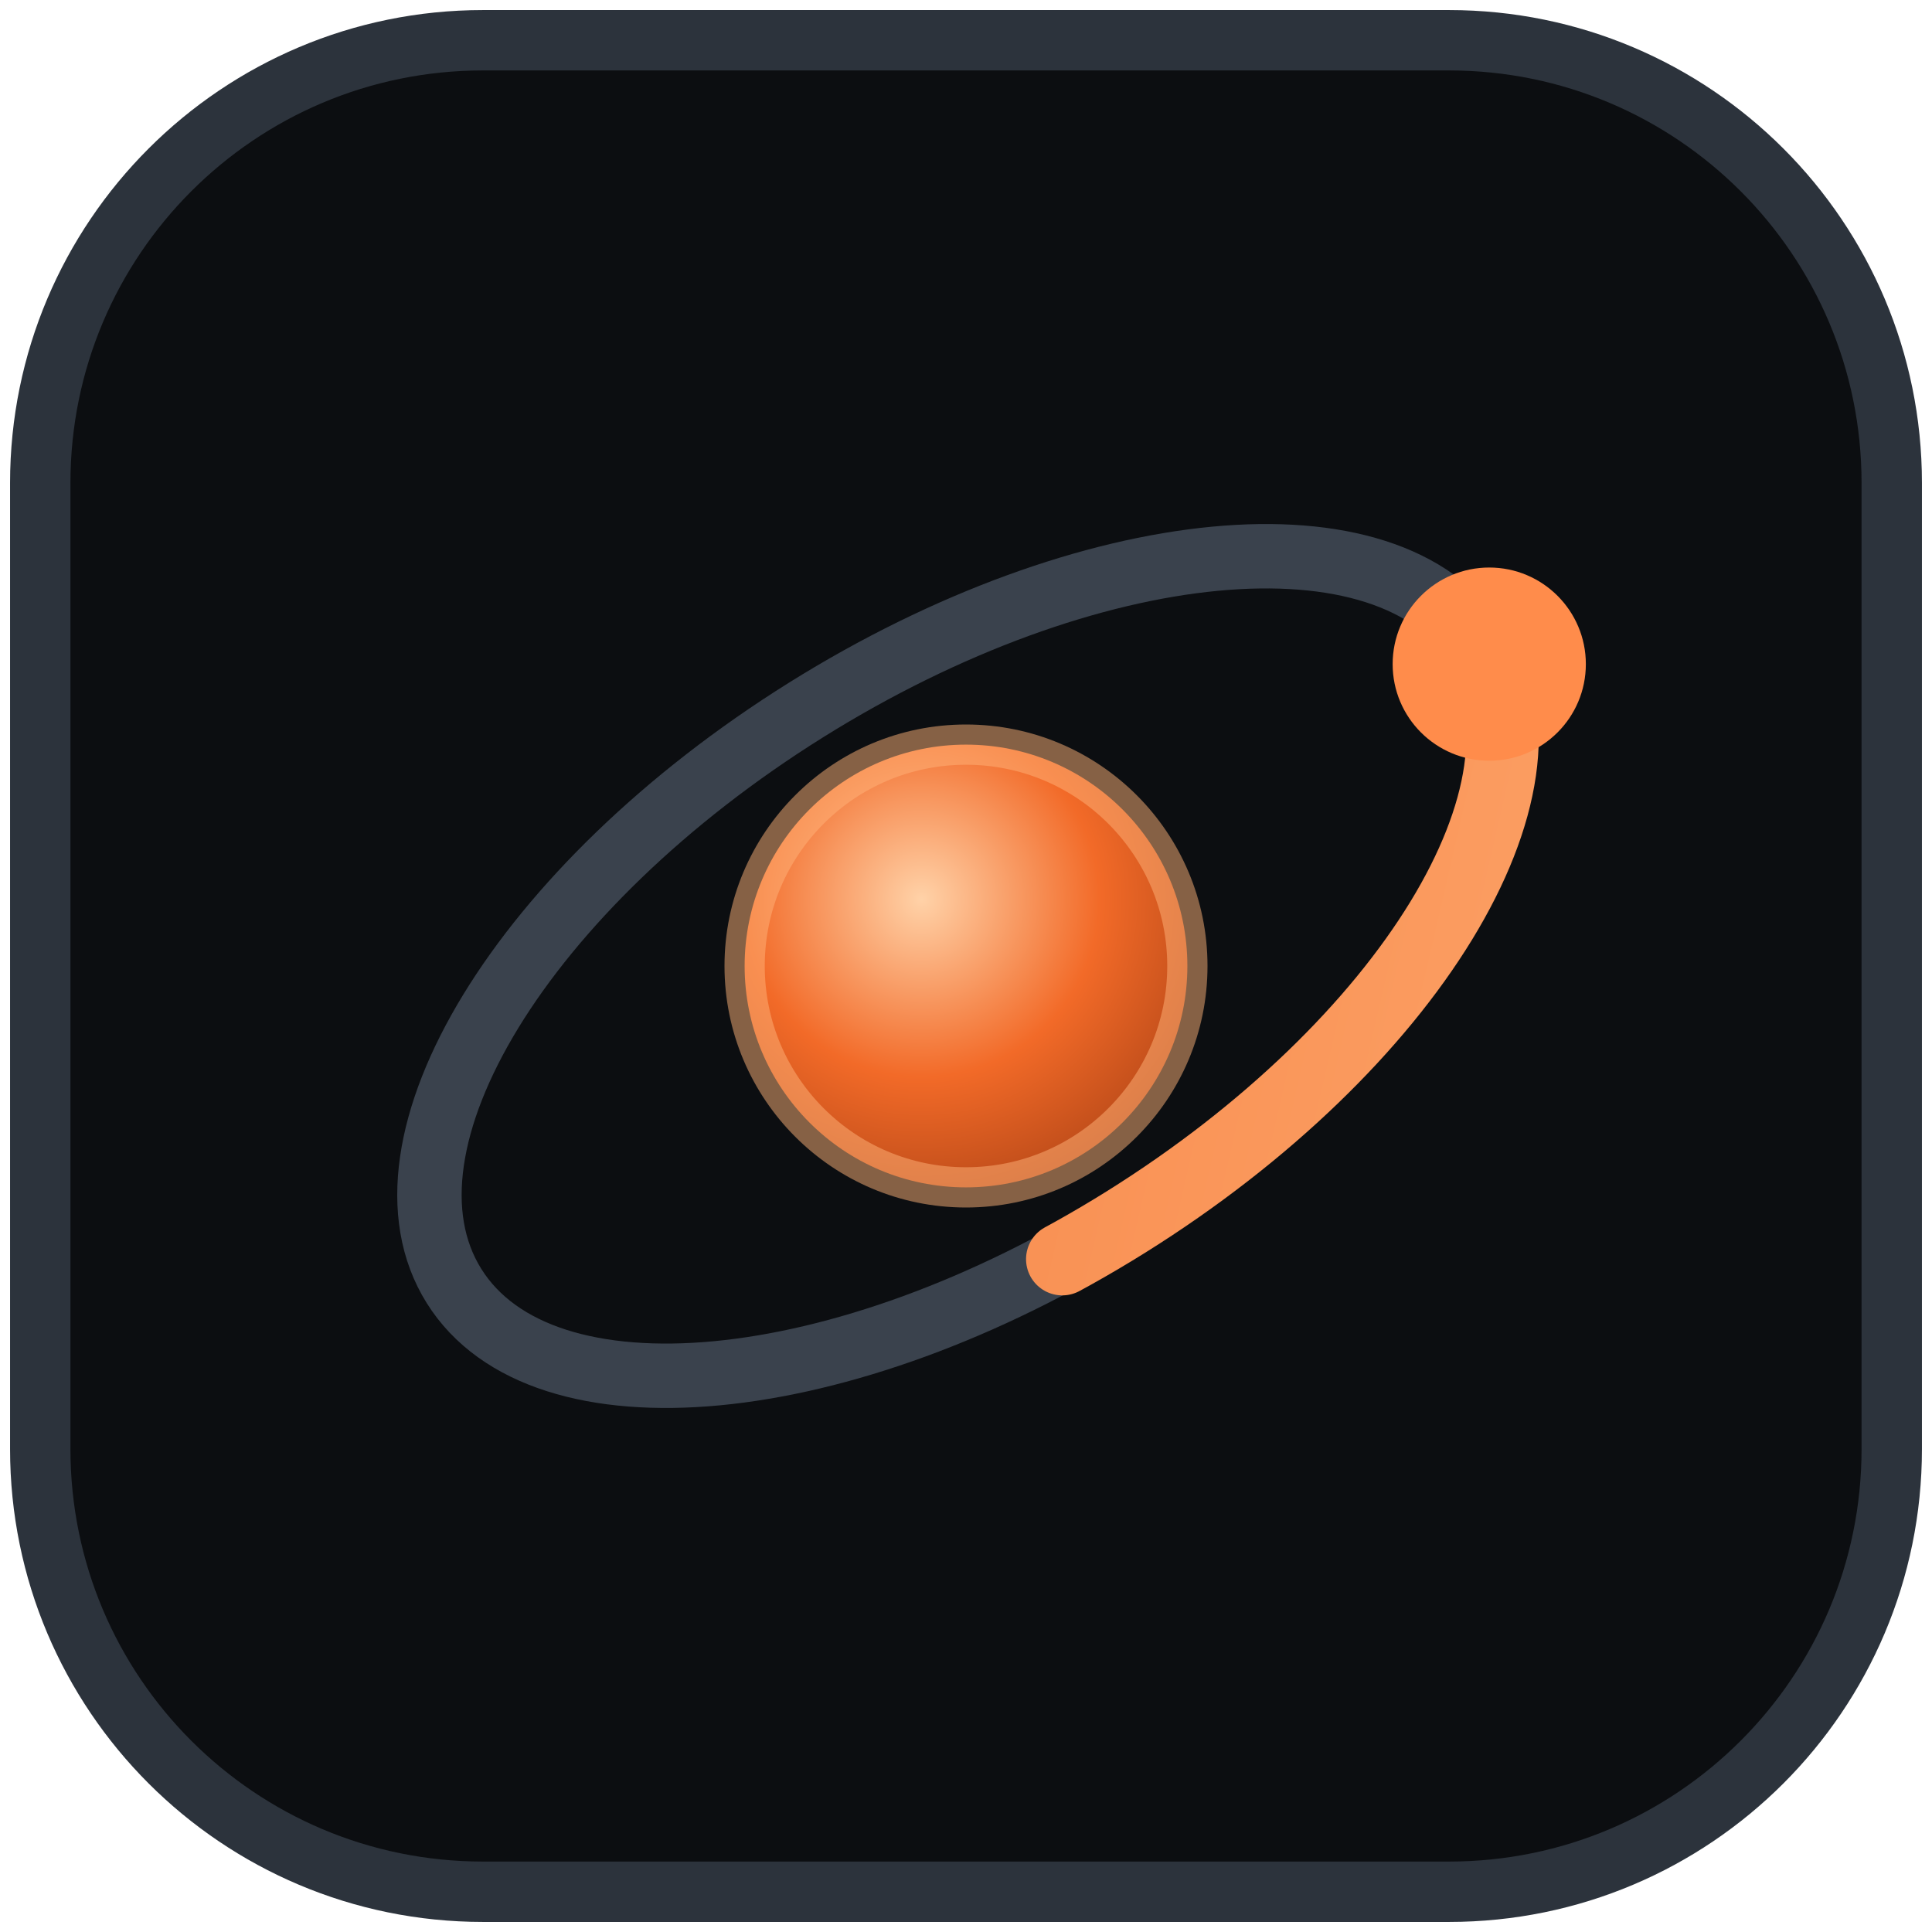
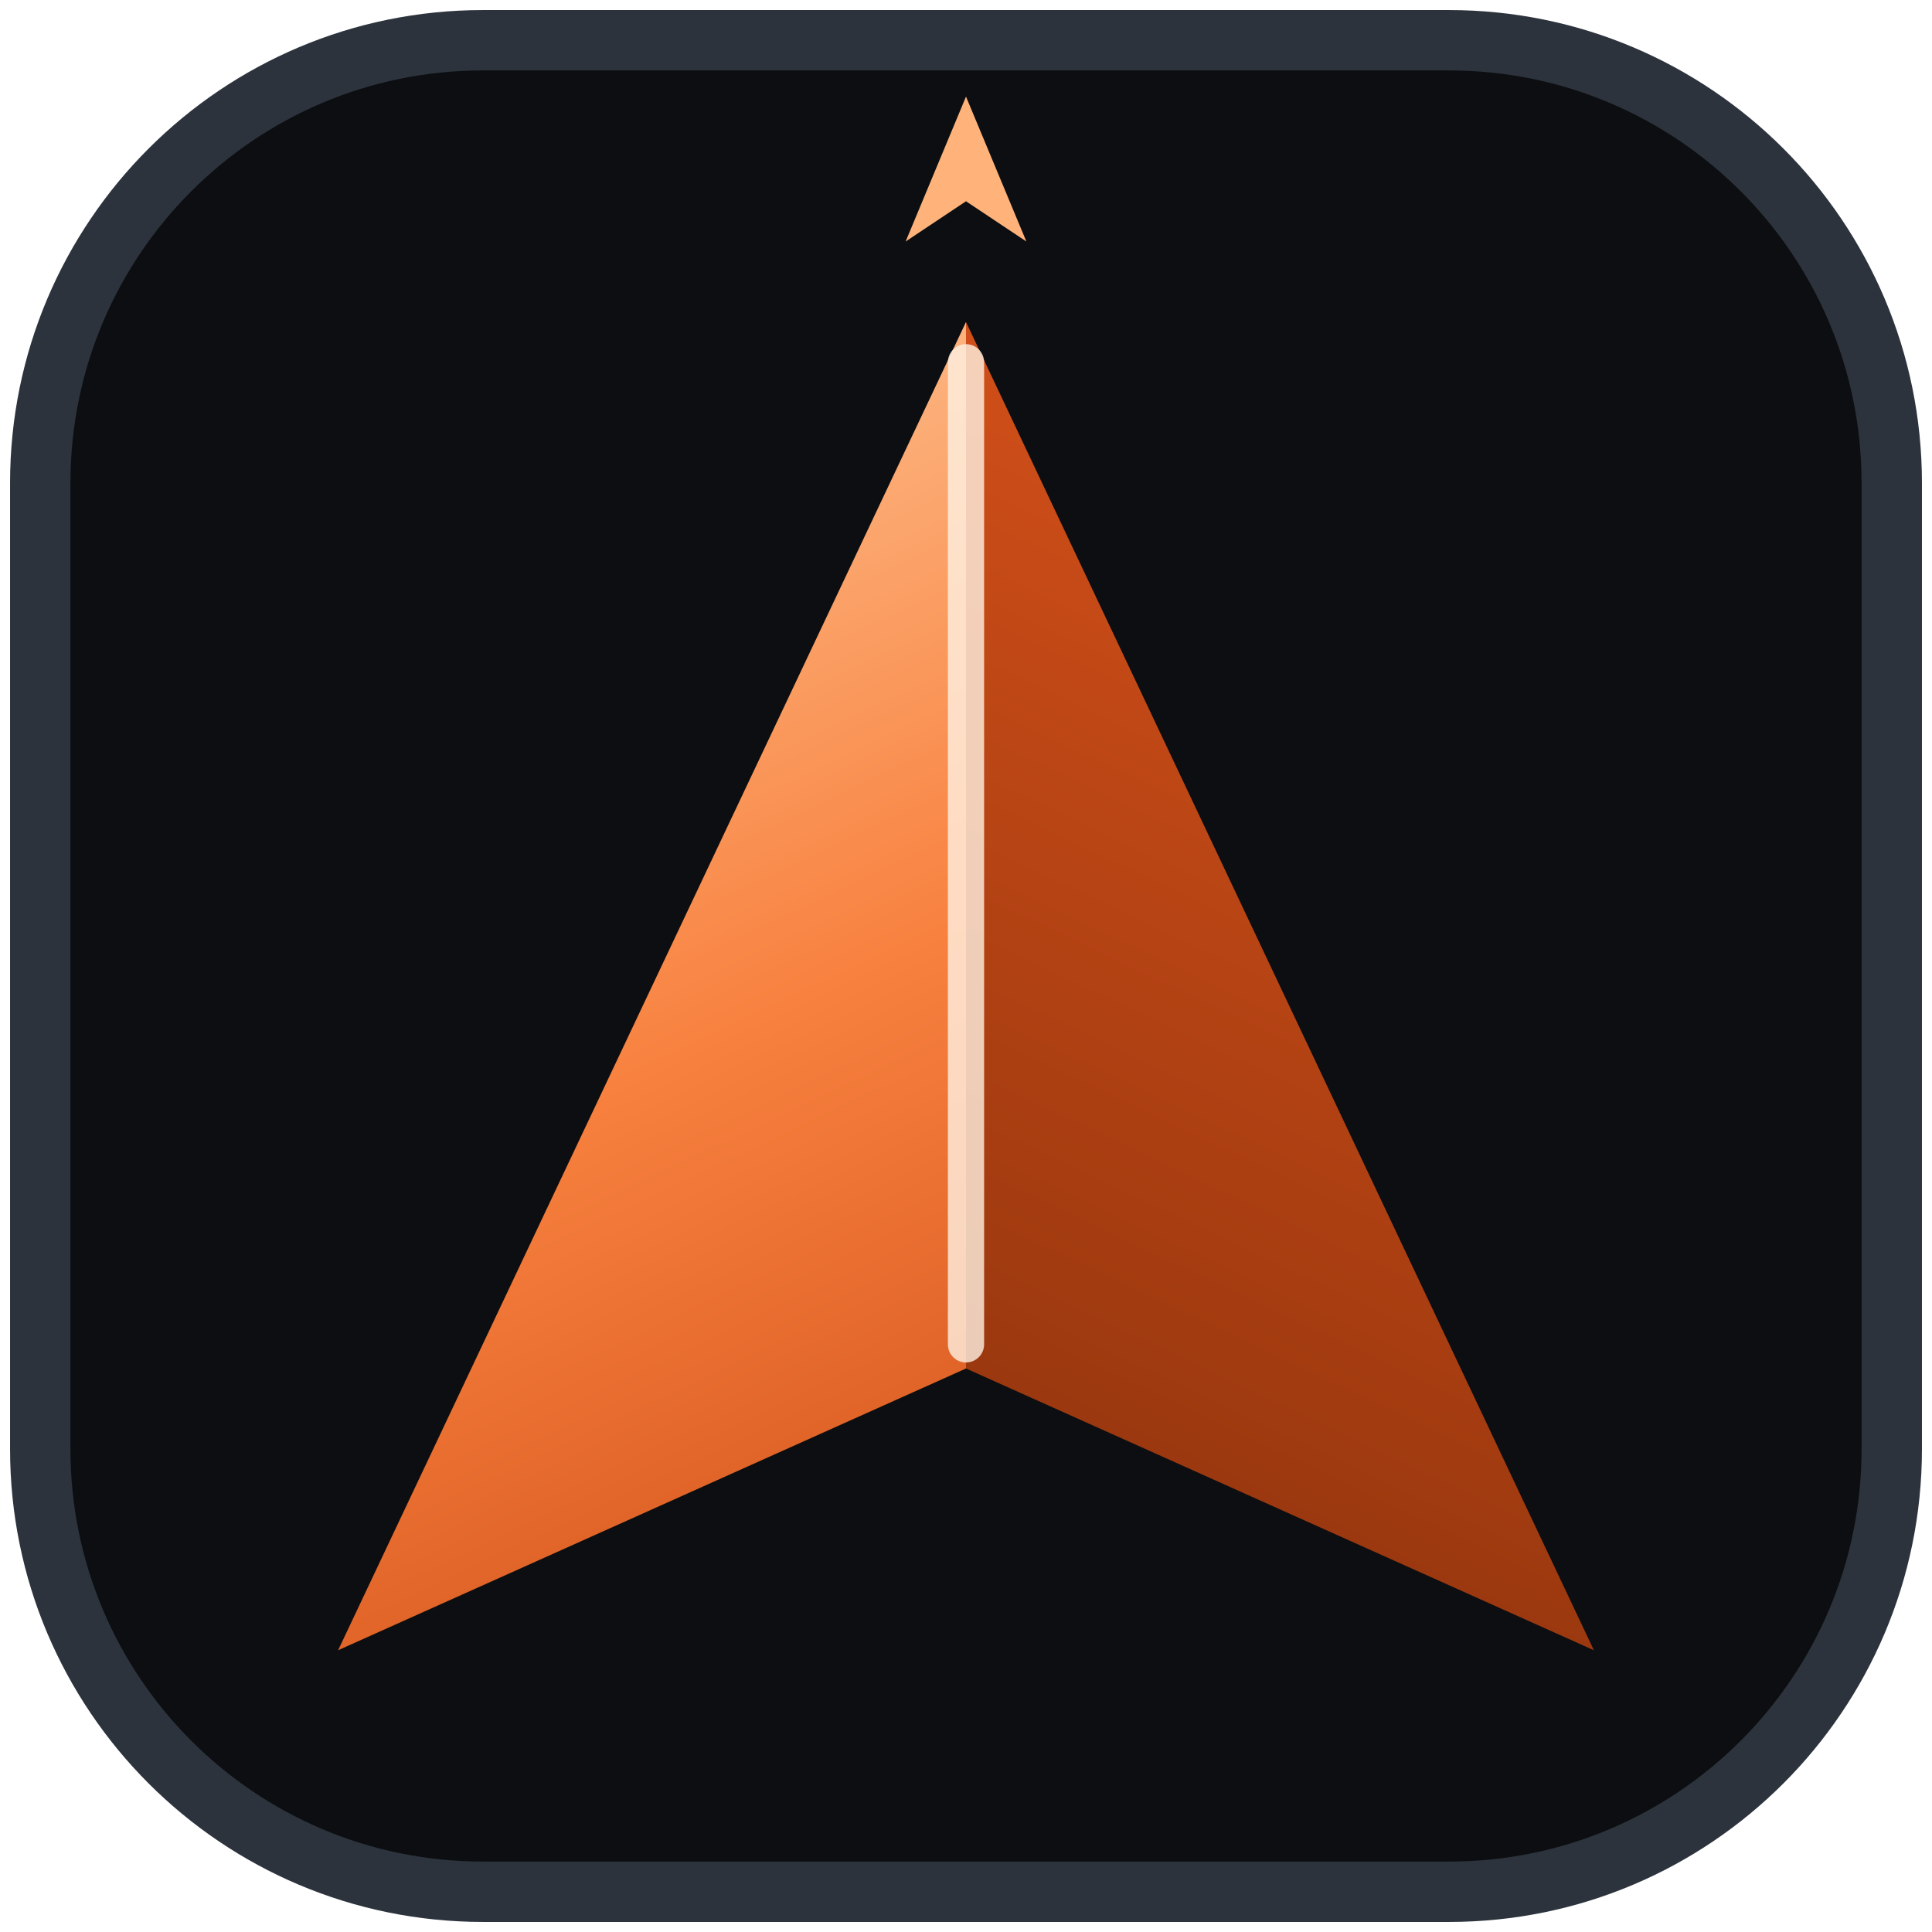
<svg xmlns="http://www.w3.org/2000/svg" viewBox="0 0 48 48" fill="none">
  <rect x="1" y="1" width="46" height="46" rx="11" fill="#0c0e11" stroke="#2c333c" stroke-width="1.5" />
-   <ellipse cx="24" cy="24" rx="15" ry="7.5" transform="rotate(-32 24 24)" stroke="#3a424d" stroke-width="1.6" />
-   <ellipse cx="24" cy="24" rx="15" ry="7.5" transform="rotate(-32 24 24)" stroke="url(#ilg-arc)" stroke-width="1.8" stroke-linecap="round" stroke-dasharray="22 80" stroke-dashoffset="2" />
-   <circle cx="24" cy="24" r="5.5" fill="url(#ilg-core)" />
-   <circle cx="24" cy="24" r="5.5" stroke="#ffb37a" stroke-width="1" opacity="0.5" />
-   <circle cx="37" cy="16.5" r="2.4" fill="#ff8c4b" />
+   <path d="M24 8 L39.6 41 L24 34 Z" fill="url(#ilg-shade)" />
+   <path d="M24 8 L8.4 41 L24 34 Z" fill="url(#ilg-lit)" />
+   <path d="M24 9 L24 33.4" stroke="#fff1e2" stroke-width="0.9" stroke-linecap="round" opacity="0.8" />
+   <path d="M24 2.4 L25.5 6 L24 5 L22.5 6 Z" fill="#ffb37a" />
  <defs>
-     <radialGradient id="ilg-core" cx="0.4" cy="0.35" r="0.8">
-       <stop offset="0" stop-color="#ffd2a8" />
-       <stop offset="0.5" stop-color="#f26a28" />
-       <stop offset="1" stop-color="#a53e13" />
-     </radialGradient>
-     <linearGradient id="ilg-arc" x1="0" y1="0" x2="48" y2="48" gradientUnits="userSpaceOnUse">
-       <stop offset="0" stop-color="#f26a28" />
-       <stop offset="1" stop-color="#ffb37a" />
+     <linearGradient id="ilg-lit" x1="8.4" y1="8" x2="24" y2="41" gradientUnits="userSpaceOnUse">
+       <stop offset="0" stop-color="#ffcc9e" />
+       <stop offset="0.55" stop-color="#f8813f" />
+       <stop offset="1" stop-color="#d2521a" />
+     </linearGradient>
+     <linearGradient id="ilg-shade" x1="39.6" y1="8" x2="24" y2="41" gradientUnits="userSpaceOnUse">
+       <stop offset="0" stop-color="#df551c" />
+       <stop offset="1" stop-color="#8d320c" />
    </linearGradient>
  </defs>
</svg>
